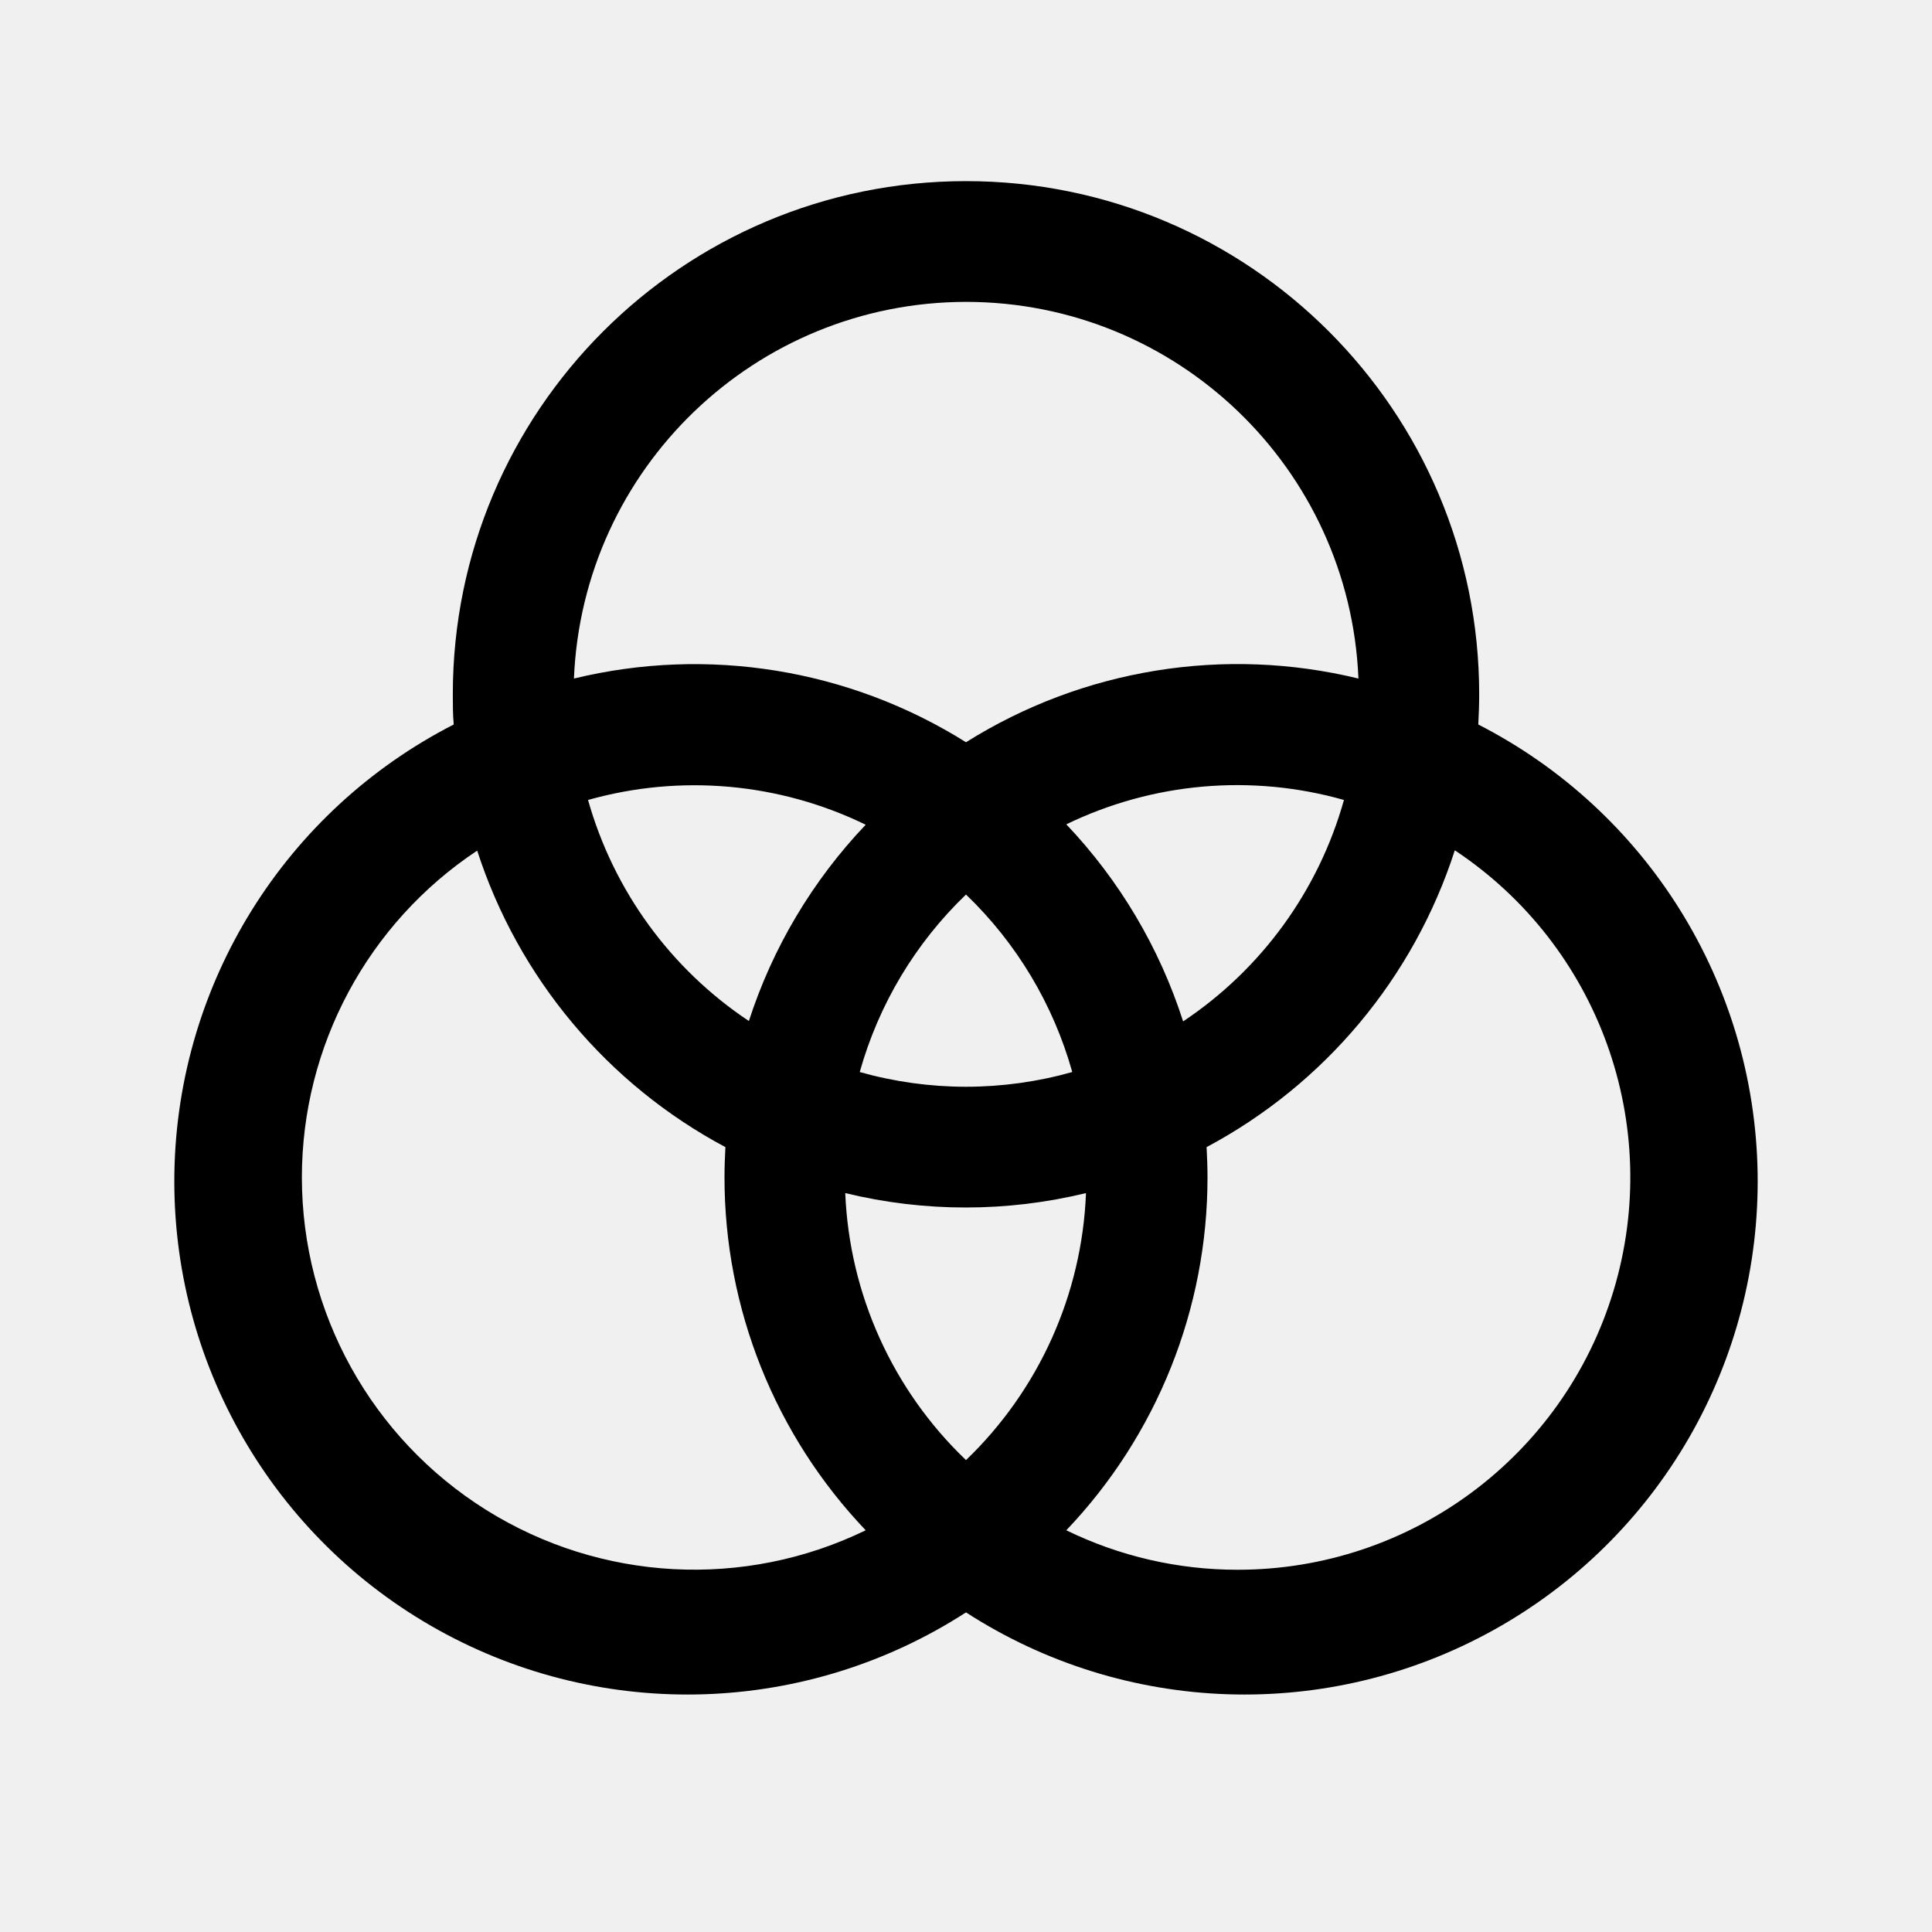
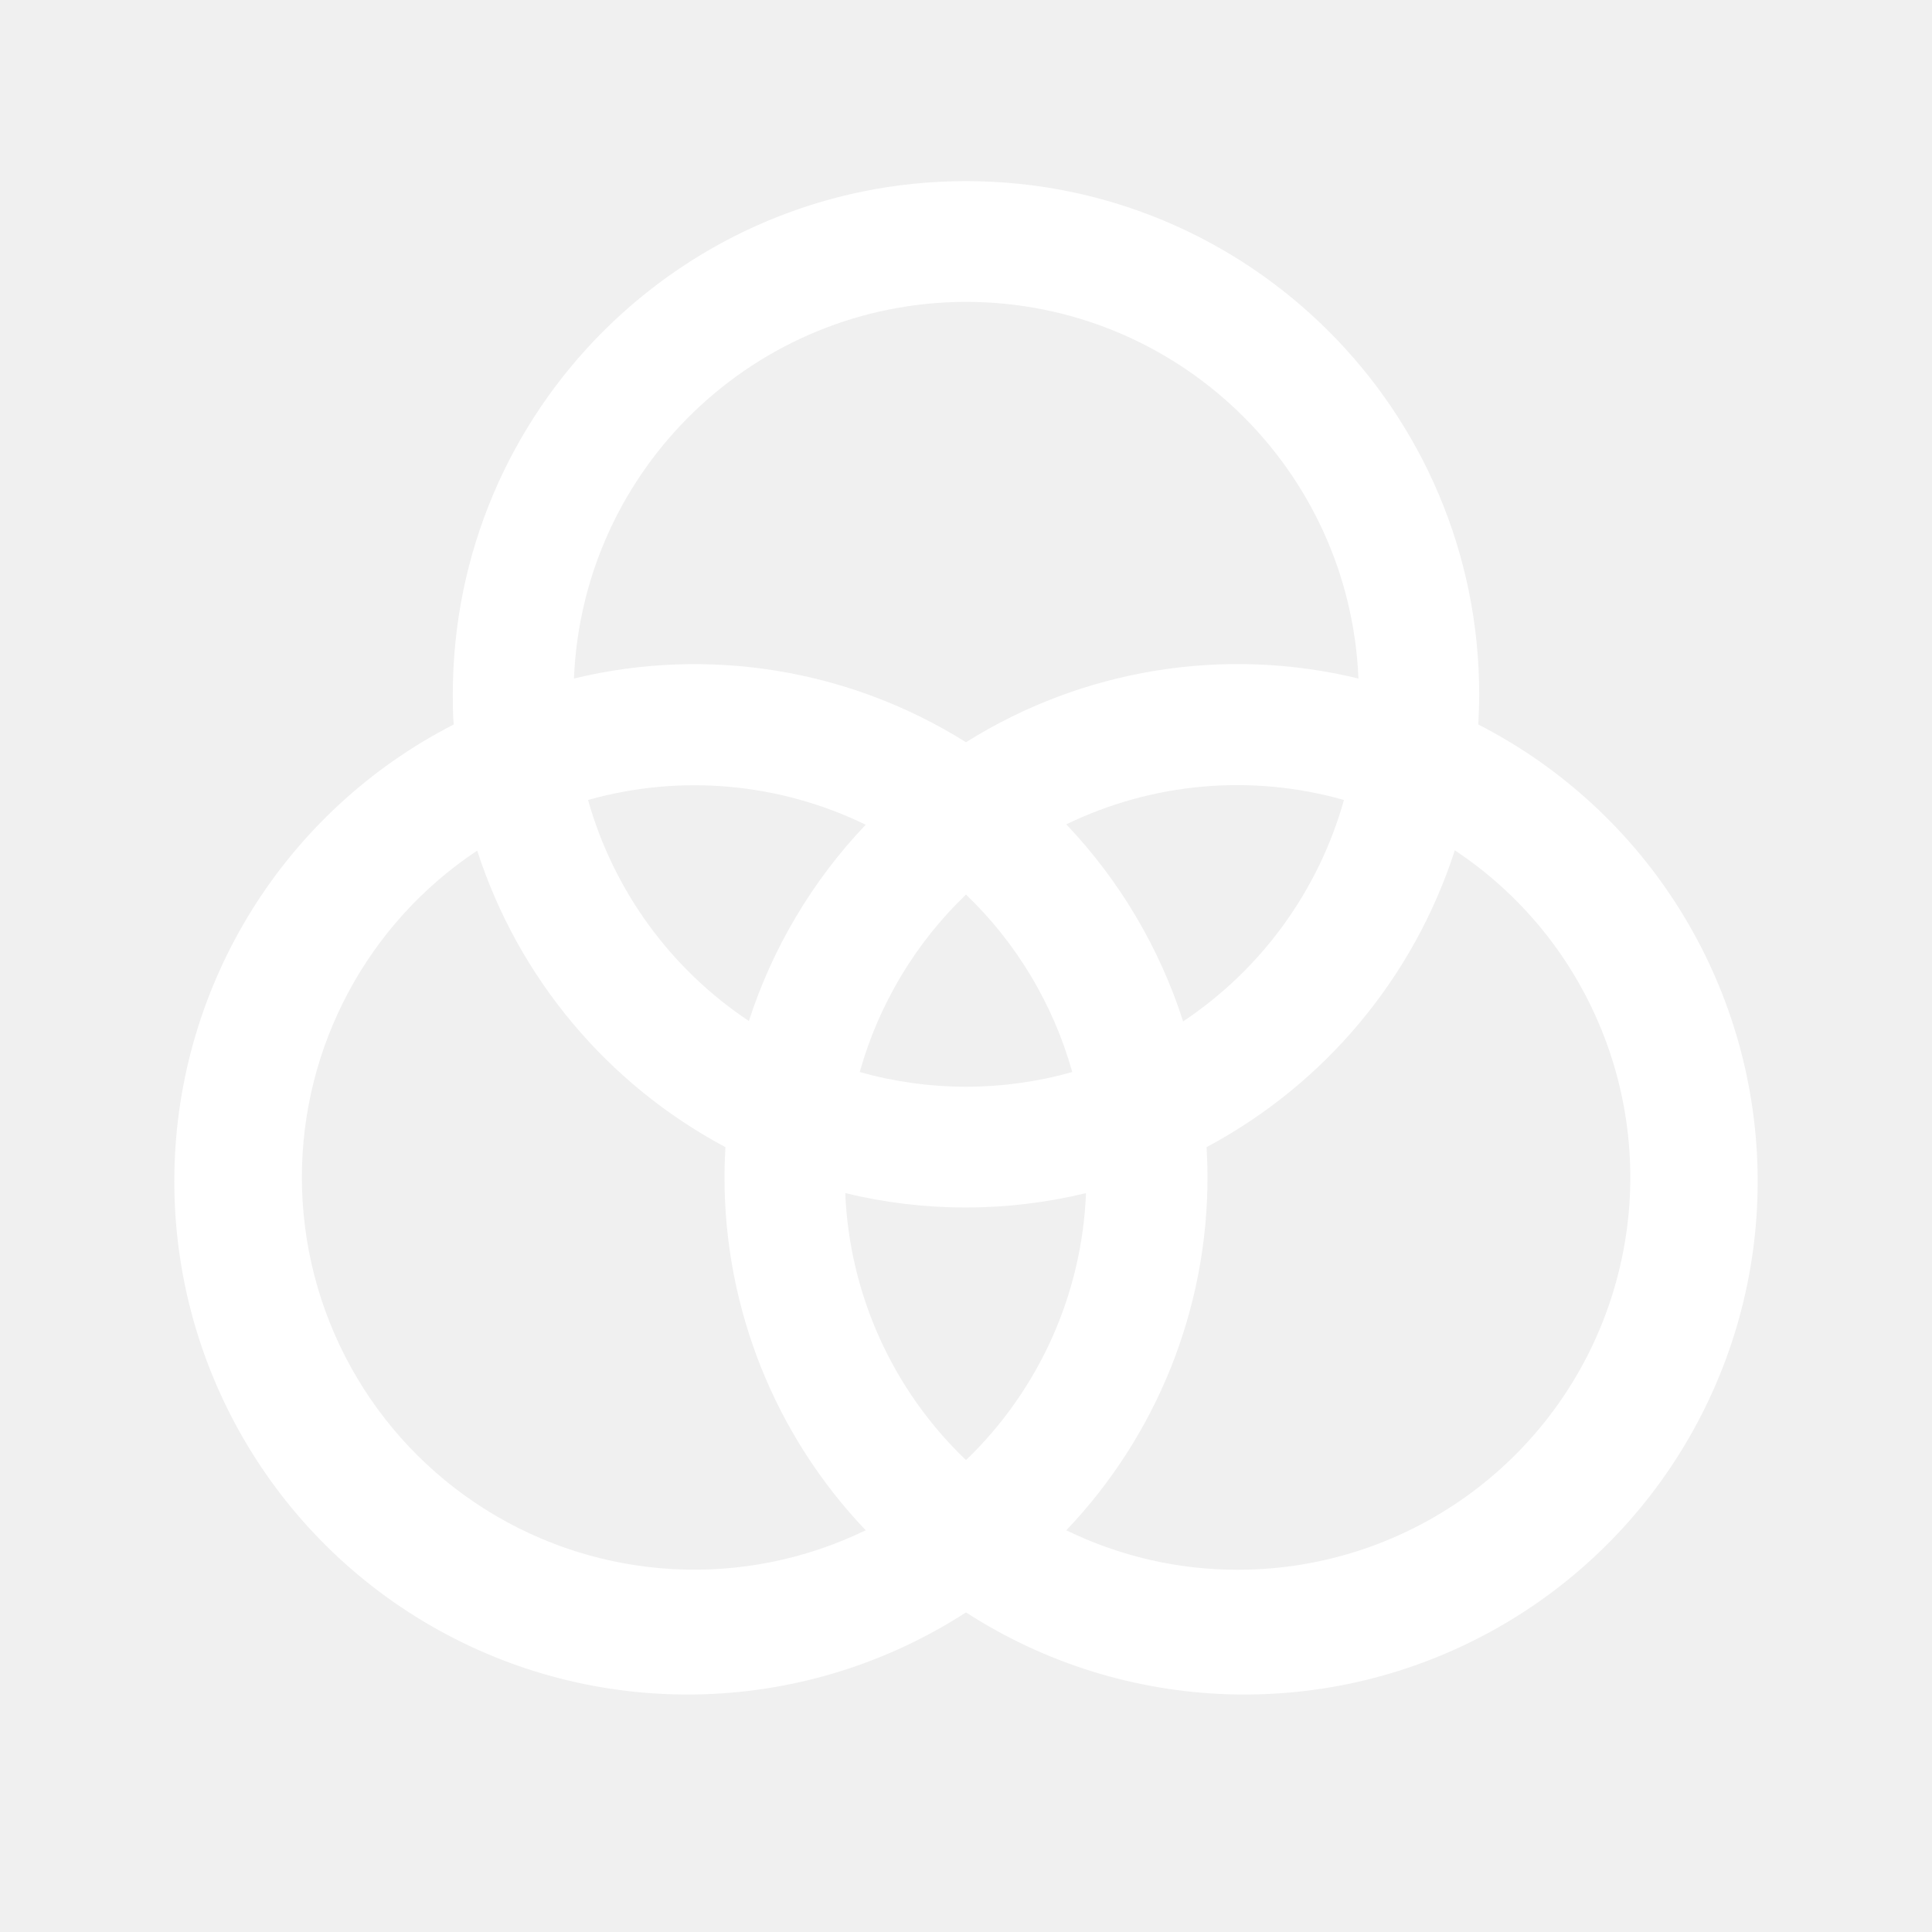
- <svg xmlns="http://www.w3.org/2000/svg" width="32" height="32" fill="#000000" viewBox="0 0 256 256">
+ <svg xmlns="http://www.w3.org/2000/svg" width="32" height="32" fill="#FFFFFF" viewBox="0 0 256 256">
  <path d="M195.88,96c.07-1.31.12-2.63.12-4A68,68,0,0,0,60,92c0,1.33,0,2.65.12,4A68,68,0,1,0,128,213.65,68,68,0,1,0,195.88,96ZM128,193.47a51.89,51.89,0,0,1-16-35.38,67.55,67.55,0,0,0,31.9,0A51.89,51.89,0,0,1,128,193.47ZM128,144a51.93,51.93,0,0,1-14.08-1.95A52.06,52.06,0,0,1,128,118.53a52.06,52.06,0,0,1,14.08,23.52A51.93,51.93,0,0,1,128,144Zm-28.77-8.71A52.19,52.19,0,0,1,77.92,106a51.88,51.88,0,0,1,36.79,3.28A68.17,68.17,0,0,0,99.23,135.29Zm42.06-26.06A51.88,51.88,0,0,1,178.08,106a52.19,52.19,0,0,1-21.31,29.34A68.17,68.17,0,0,0,141.29,109.23ZM128,40A52.06,52.06,0,0,1,180,89.91,67.72,67.72,0,0,0,128,98.35a67.72,67.72,0,0,0-51.95-8.44A52.06,52.06,0,0,1,128,40ZM40,156a52,52,0,0,1,23.23-43.29A68.36,68.36,0,0,0,96.12,152c-.07,1.31-.12,2.63-.12,4a67.74,67.74,0,0,0,18.71,46.77A52,52,0,0,1,40,156Zm124,52a51.65,51.65,0,0,1-22.71-5.23A67.74,67.74,0,0,0,160,156c0-1.33-.05-2.65-.12-4a68.36,68.36,0,0,0,32.89-39.33A52,52,0,0,1,164,208Z" />
</svg>
